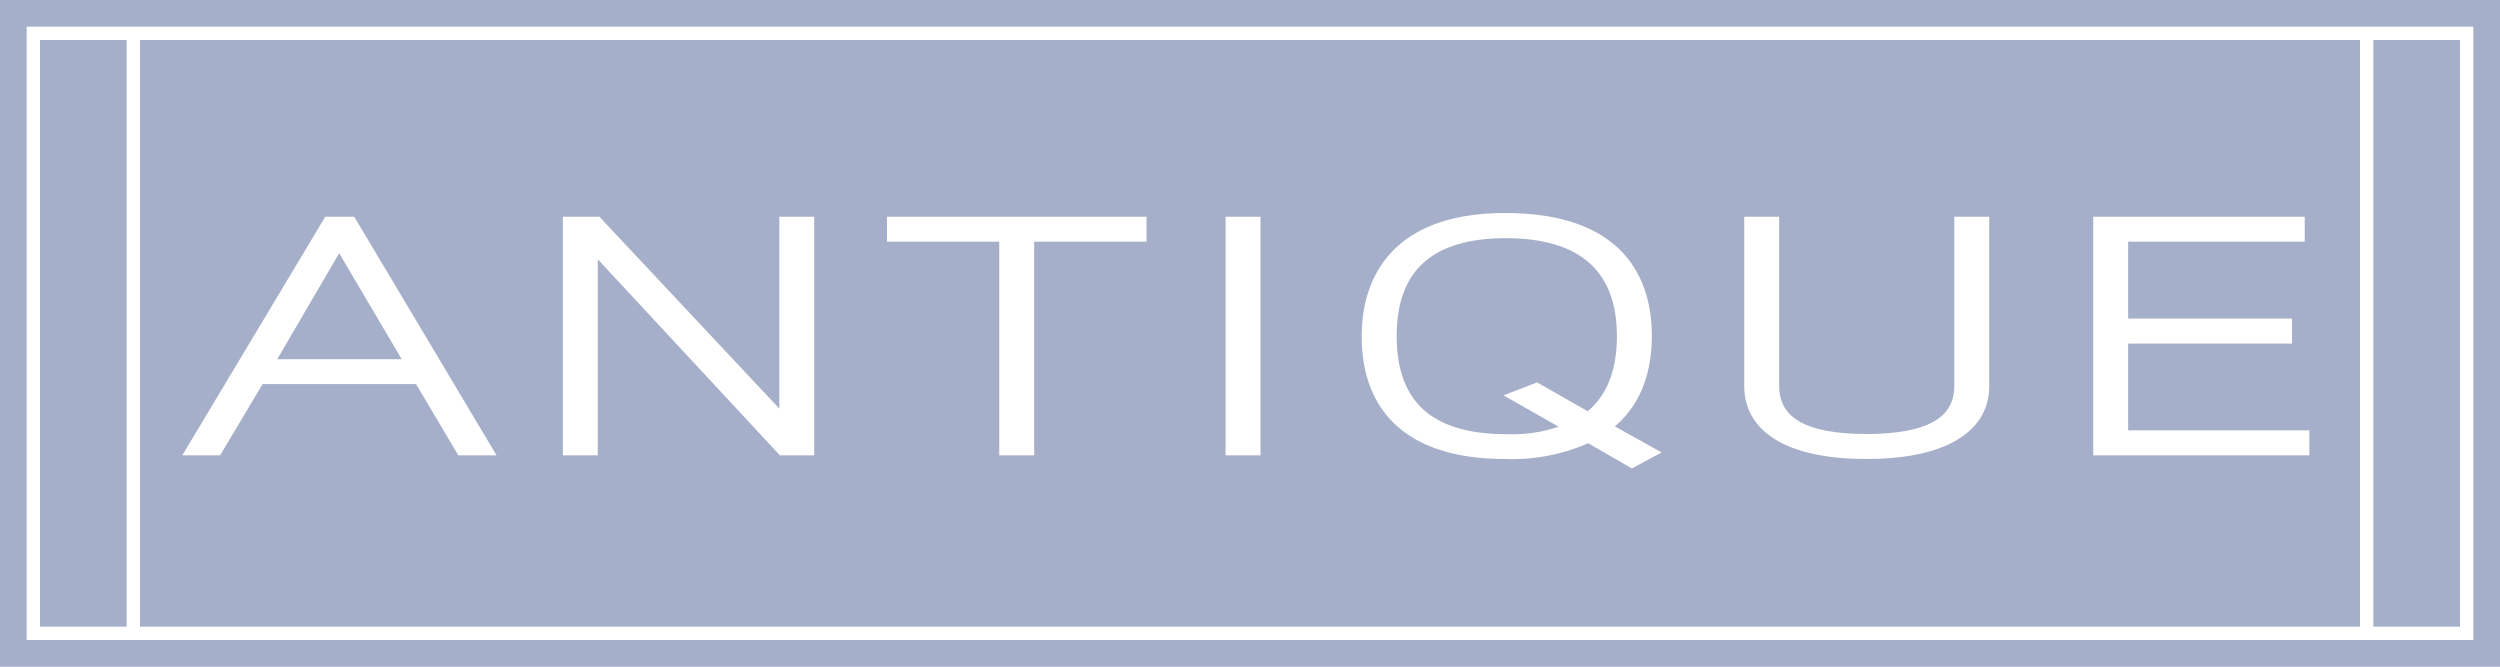
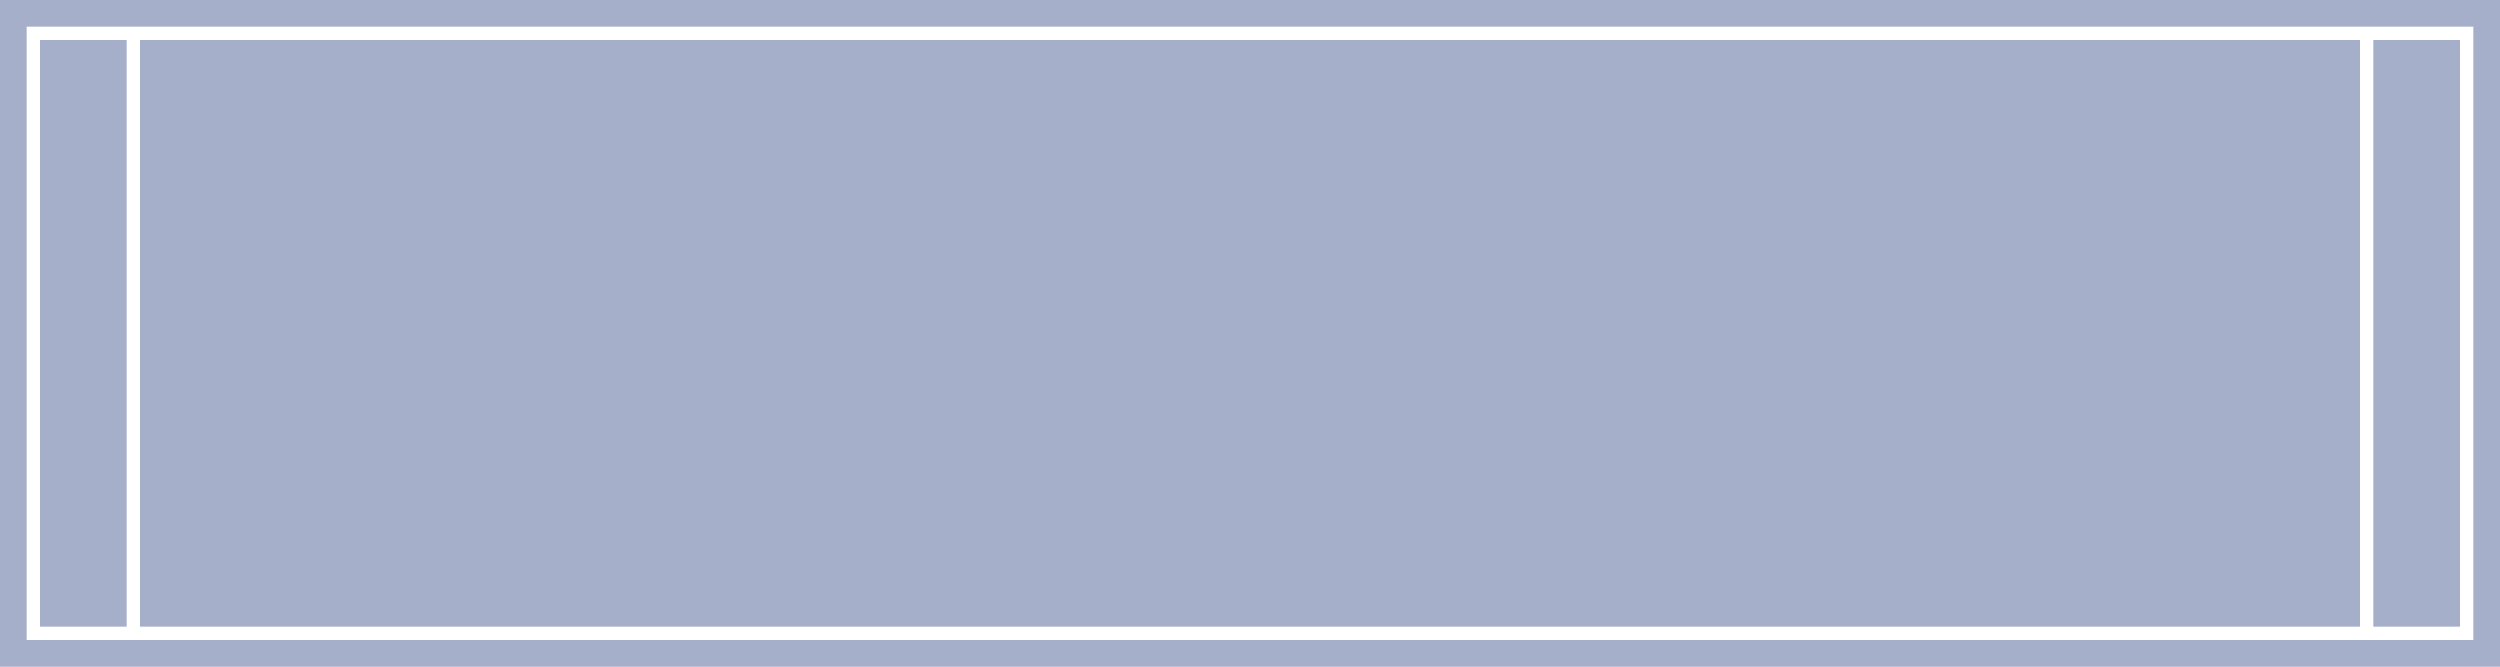
- <svg xmlns="http://www.w3.org/2000/svg" id="レイヤー_1" data-name="レイヤー 1" viewBox="0 0 300 80">
-   <defs>
-     <style>.cls-1{fill:#a6afc9;}.cls-2{fill:none;stroke-width:1.6px;}.cls-2,.cls-3{stroke:#fff;stroke-miterlimit:10;}.cls-3{fill:#fff;stroke-width:1.8px;}</style>
-   </defs>
-   <rect class="cls-1" width="300" height="80" />
-   <rect class="cls-2" x="4" y="4" width="292" height="72" />
-   <line class="cls-2" x1="16" y1="4" x2="16" y2="76" />
-   <line class="cls-2" x1="284" y1="76" x2="284" y2="4" />
-   <path class="cls-3" d="M39.54,26.91,23.46,53.74H25.9L31,45.19H50.44l5.07,8.55H58l-16-26.83ZM49.78,44H31.7l9-15.39Z" />
-   <polygon class="cls-3" points="94.42 51.31 71.54 26.91 68.44 26.91 68.44 53.74 70.83 53.74 70.83 28.82 93.98 53.74 96.81 53.74 96.81 26.91 94.42 26.91 94.42 51.31" />
-   <polygon class="cls-3" points="107.34 28.1 120.81 28.1 120.81 53.74 123.2 53.74 123.2 28.1 136.68 28.1 136.68 26.91 107.34 26.91 107.34 28.1" />
-   <rect class="cls-3" x="147.97" y="26.91" width="2.39" height="26.83" />
-   <path class="cls-3" d="M197.32,40.32c0-6.32-2.9-13.86-16.69-13.86-14.21,0-16.33,8.69-16.33,13.86,0,9.07,5.65,13.86,16.33,13.86a21.85,21.85,0,0,0,10-2l5.21,3,1.68-.9-5.38-3C195.57,49,197.32,45.27,197.32,40.32ZM180.7,53c-9.3,0-14-4.26-14-12.66s4.71-12.66,14-12.66,14.23,4.26,14.23,12.66c0,4.6-1.46,8-4.33,10.09l-6.22-3.55-1.86.72,6.59,3.75A18.18,18.18,0,0,1,180.7,53Z" />
-   <path class="cls-3" d="M235.42,46.25c0,4.53-3.74,6.73-11.44,6.73s-11.38-2.2-11.38-6.73V26.91h-2.39V46.36c0,5,5,7.82,13.77,7.82s13.83-2.85,13.83-7.82V26.91h-2.39Z" />
-   <polygon class="cls-3" points="254.48 52.54 254.48 40.33 274.14 40.33 274.14 39.13 254.48 39.13 254.48 28.1 275.67 28.1 275.67 26.91 252.09 26.91 252.09 53.74 276.22 53.74 276.22 52.54 254.48 52.54" />
+ <svg xmlns="http://www.w3.org/2000/svg" version="1.1" id="レイヤー_1" x="0px" y="0px" viewBox="0 0 300 80" style="enable-background:new 0 0 300 80;" xml:space="preserve">
+   <style type="text/css">
+ 	.st0{fill:#A6AFC9;}
+ 	.st1{fill:none;stroke:#FFFFFF;stroke-width:1.6;stroke-miterlimit:10;}
+ </style>
+   <rect y="0" class="st0" width="300" height="80" />
+   <rect x="4" y="4" class="st1" width="292" height="72" />
+   <line class="st1" x1="16" y1="4" x2="16" y2="76" />
+   <line class="st1" x1="284" y1="76" x2="284" y2="4" />
</svg>
